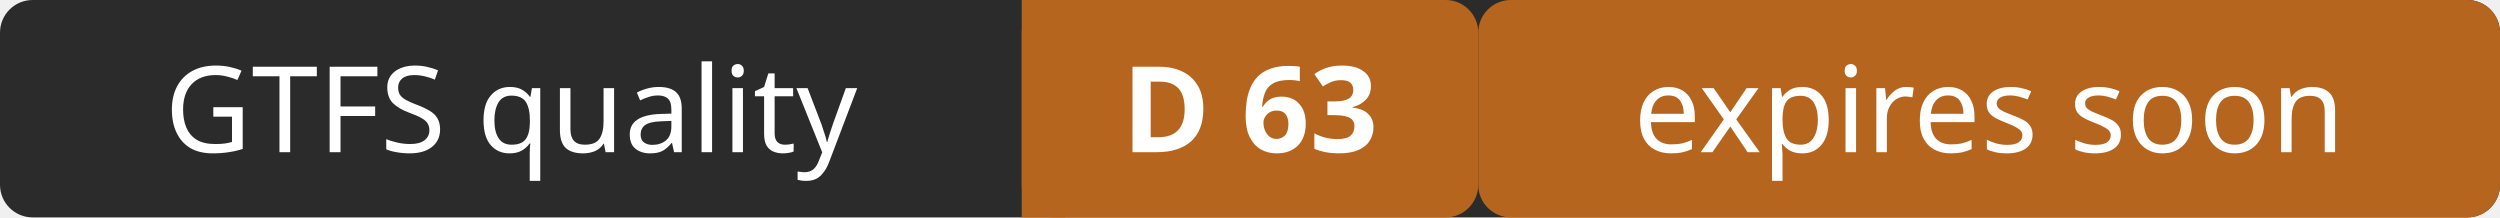
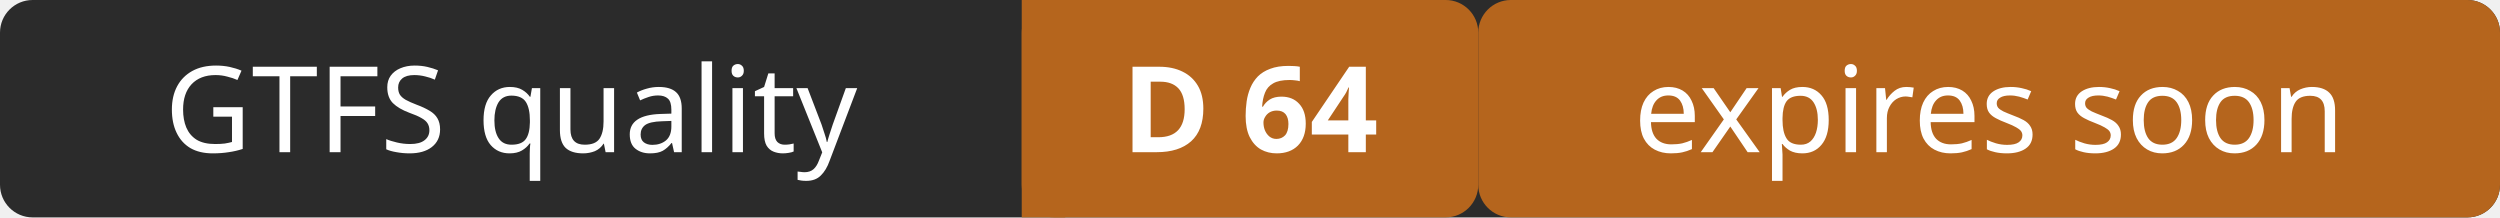
- <svg xmlns="http://www.w3.org/2000/svg" width="230" height="20" role="img" aria-label="GTFS quality: D 63 (expires soon)">
+ <svg xmlns="http://www.w3.org/2000/svg" width="230" height="20" role="img" aria-label="GTFS quality: D 64 (expires soon)">
  <rect width="230" height="20" rx="3" fill="#2b2b2b" />
  <rect x="94" width="42" height="20" rx="3" fill="#b5651d" />
  <rect x="94" width="4" height="20" fill="#b5651d" />
  <rect x="136" width="94" height="20" rx="3" fill="#b5651d" />
  <g fill="#ffffff" font-family="Verdana,Geneva,sans-serif" font-size="11" text-anchor="middle">
    <text x="47" y="14">GTFS quality</text>
-     <text x="115" y="14" font-weight="bold">D 63</text>
+     <text x="115" y="14" font-weight="bold">D 64</text>
    <text x="183" y="14">expires soon</text>
  </g>
</svg>
